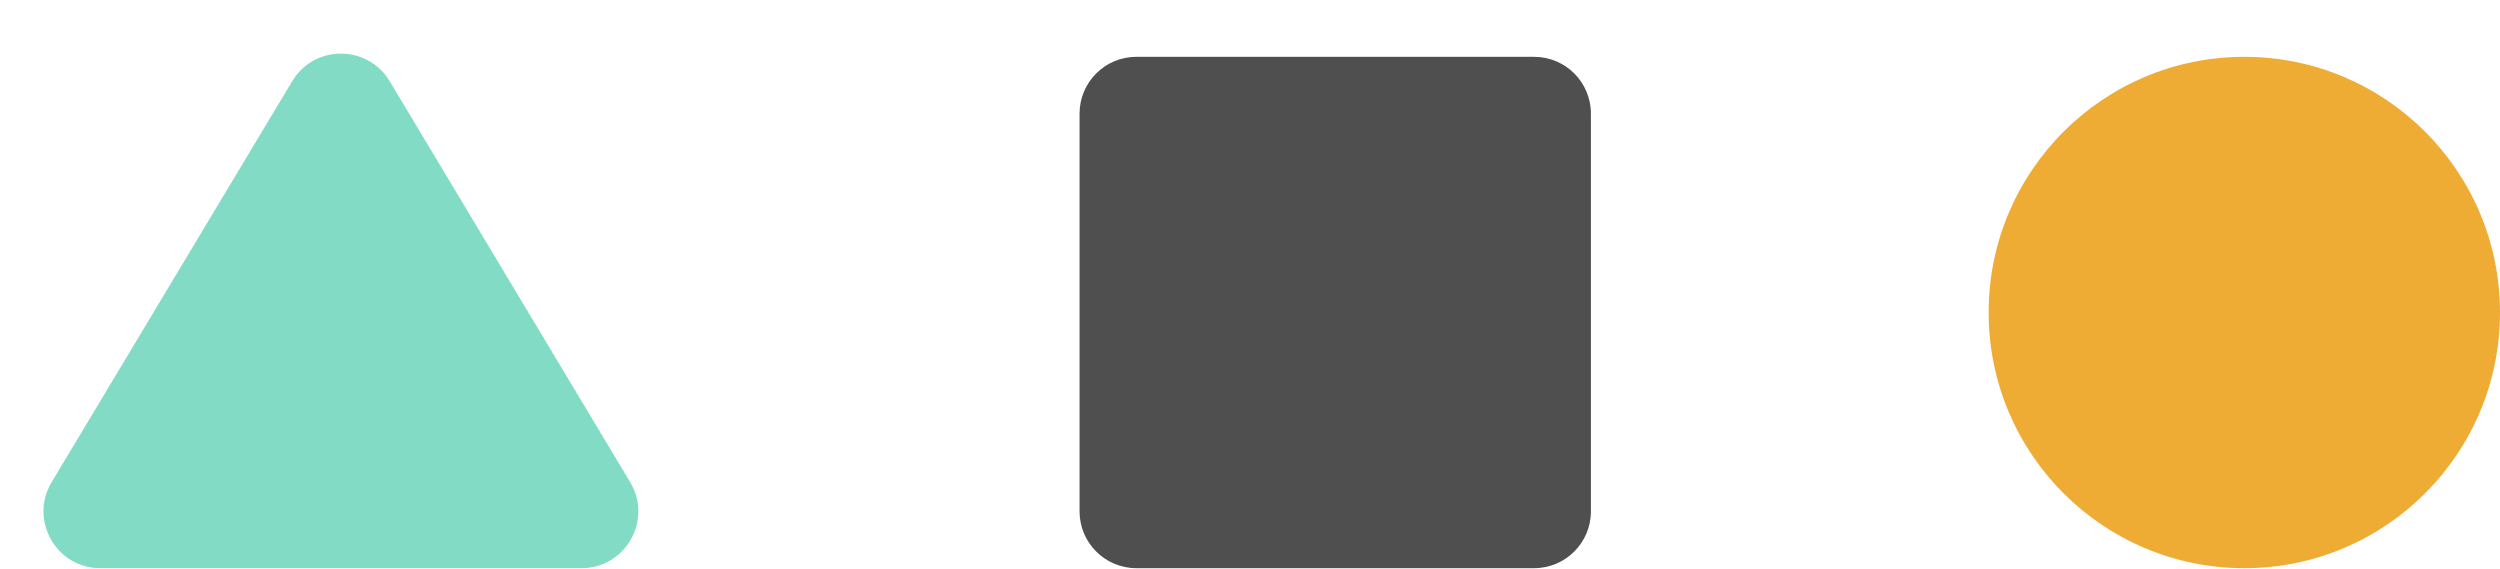
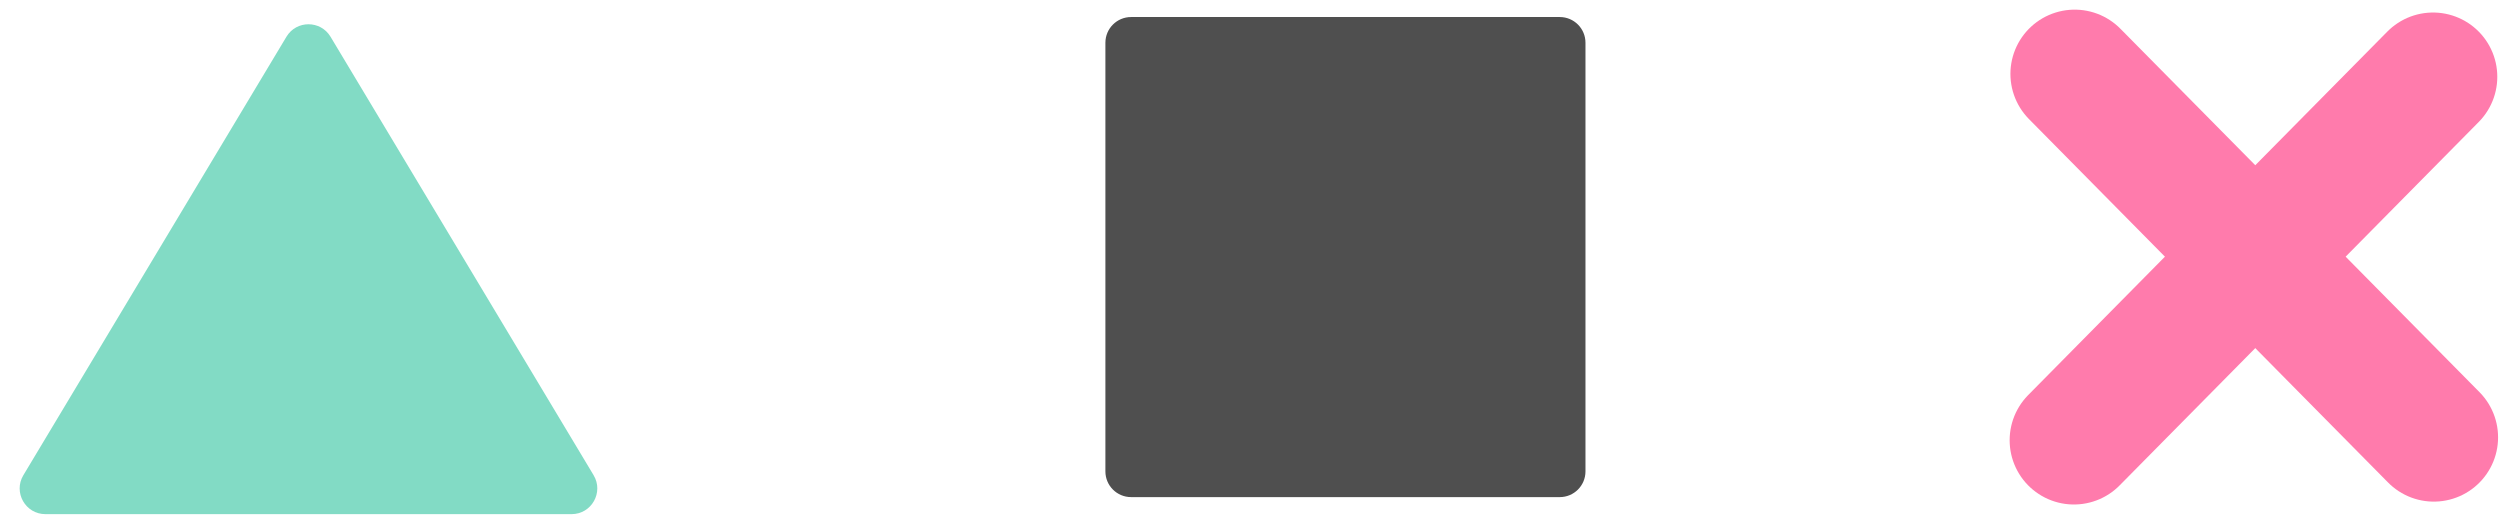
- <svg xmlns="http://www.w3.org/2000/svg" width="44" height="10" viewBox="0 0 44 10" fill="none">
-   <path d="M5.143 1.429C5.531 0.782 6.469 0.782 6.858 1.429L11.091 8.486C11.491 9.152 11.011 10 10.234 10H1.766C0.989 10 0.509 9.152 0.909 8.486L5.143 1.429Z" fill="#82DBC5" />
-   <rect x="19" y="1" width="9" height="9" rx="1" fill="#4F4F4F" />
-   <circle cx="39.5" cy="5.5" r="4.5" fill="#EFAC35" />
+ <svg xmlns="http://www.w3.org/2000/svg" width="389" height="80" viewBox="0 0 389 80" fill="none">
+   <path d="M44.57 5.717C46.124 3.127 49.877 3.127 51.43 5.717L92.365 73.942C93.965 76.608 92.045 80 88.936 80H7.065C3.956 80 2.035 76.608 3.635 73.942L44.57 5.717Z" fill="#82DBC5" />
+   <rect x="172" y="2.65" width="74.7" height="74.7" rx="4" fill="#4F4F4F" />
+   <path d="M322.821 11.5L378.7 68.052" stroke="#FF7BAC" stroke-width="20" stroke-linecap="round" stroke-linejoin="round" />
+   <path d="M322.7 68.5L378.579 11.948" stroke="#FF7BAC" stroke-width="20" stroke-linecap="round" stroke-linejoin="round" />
</svg>
